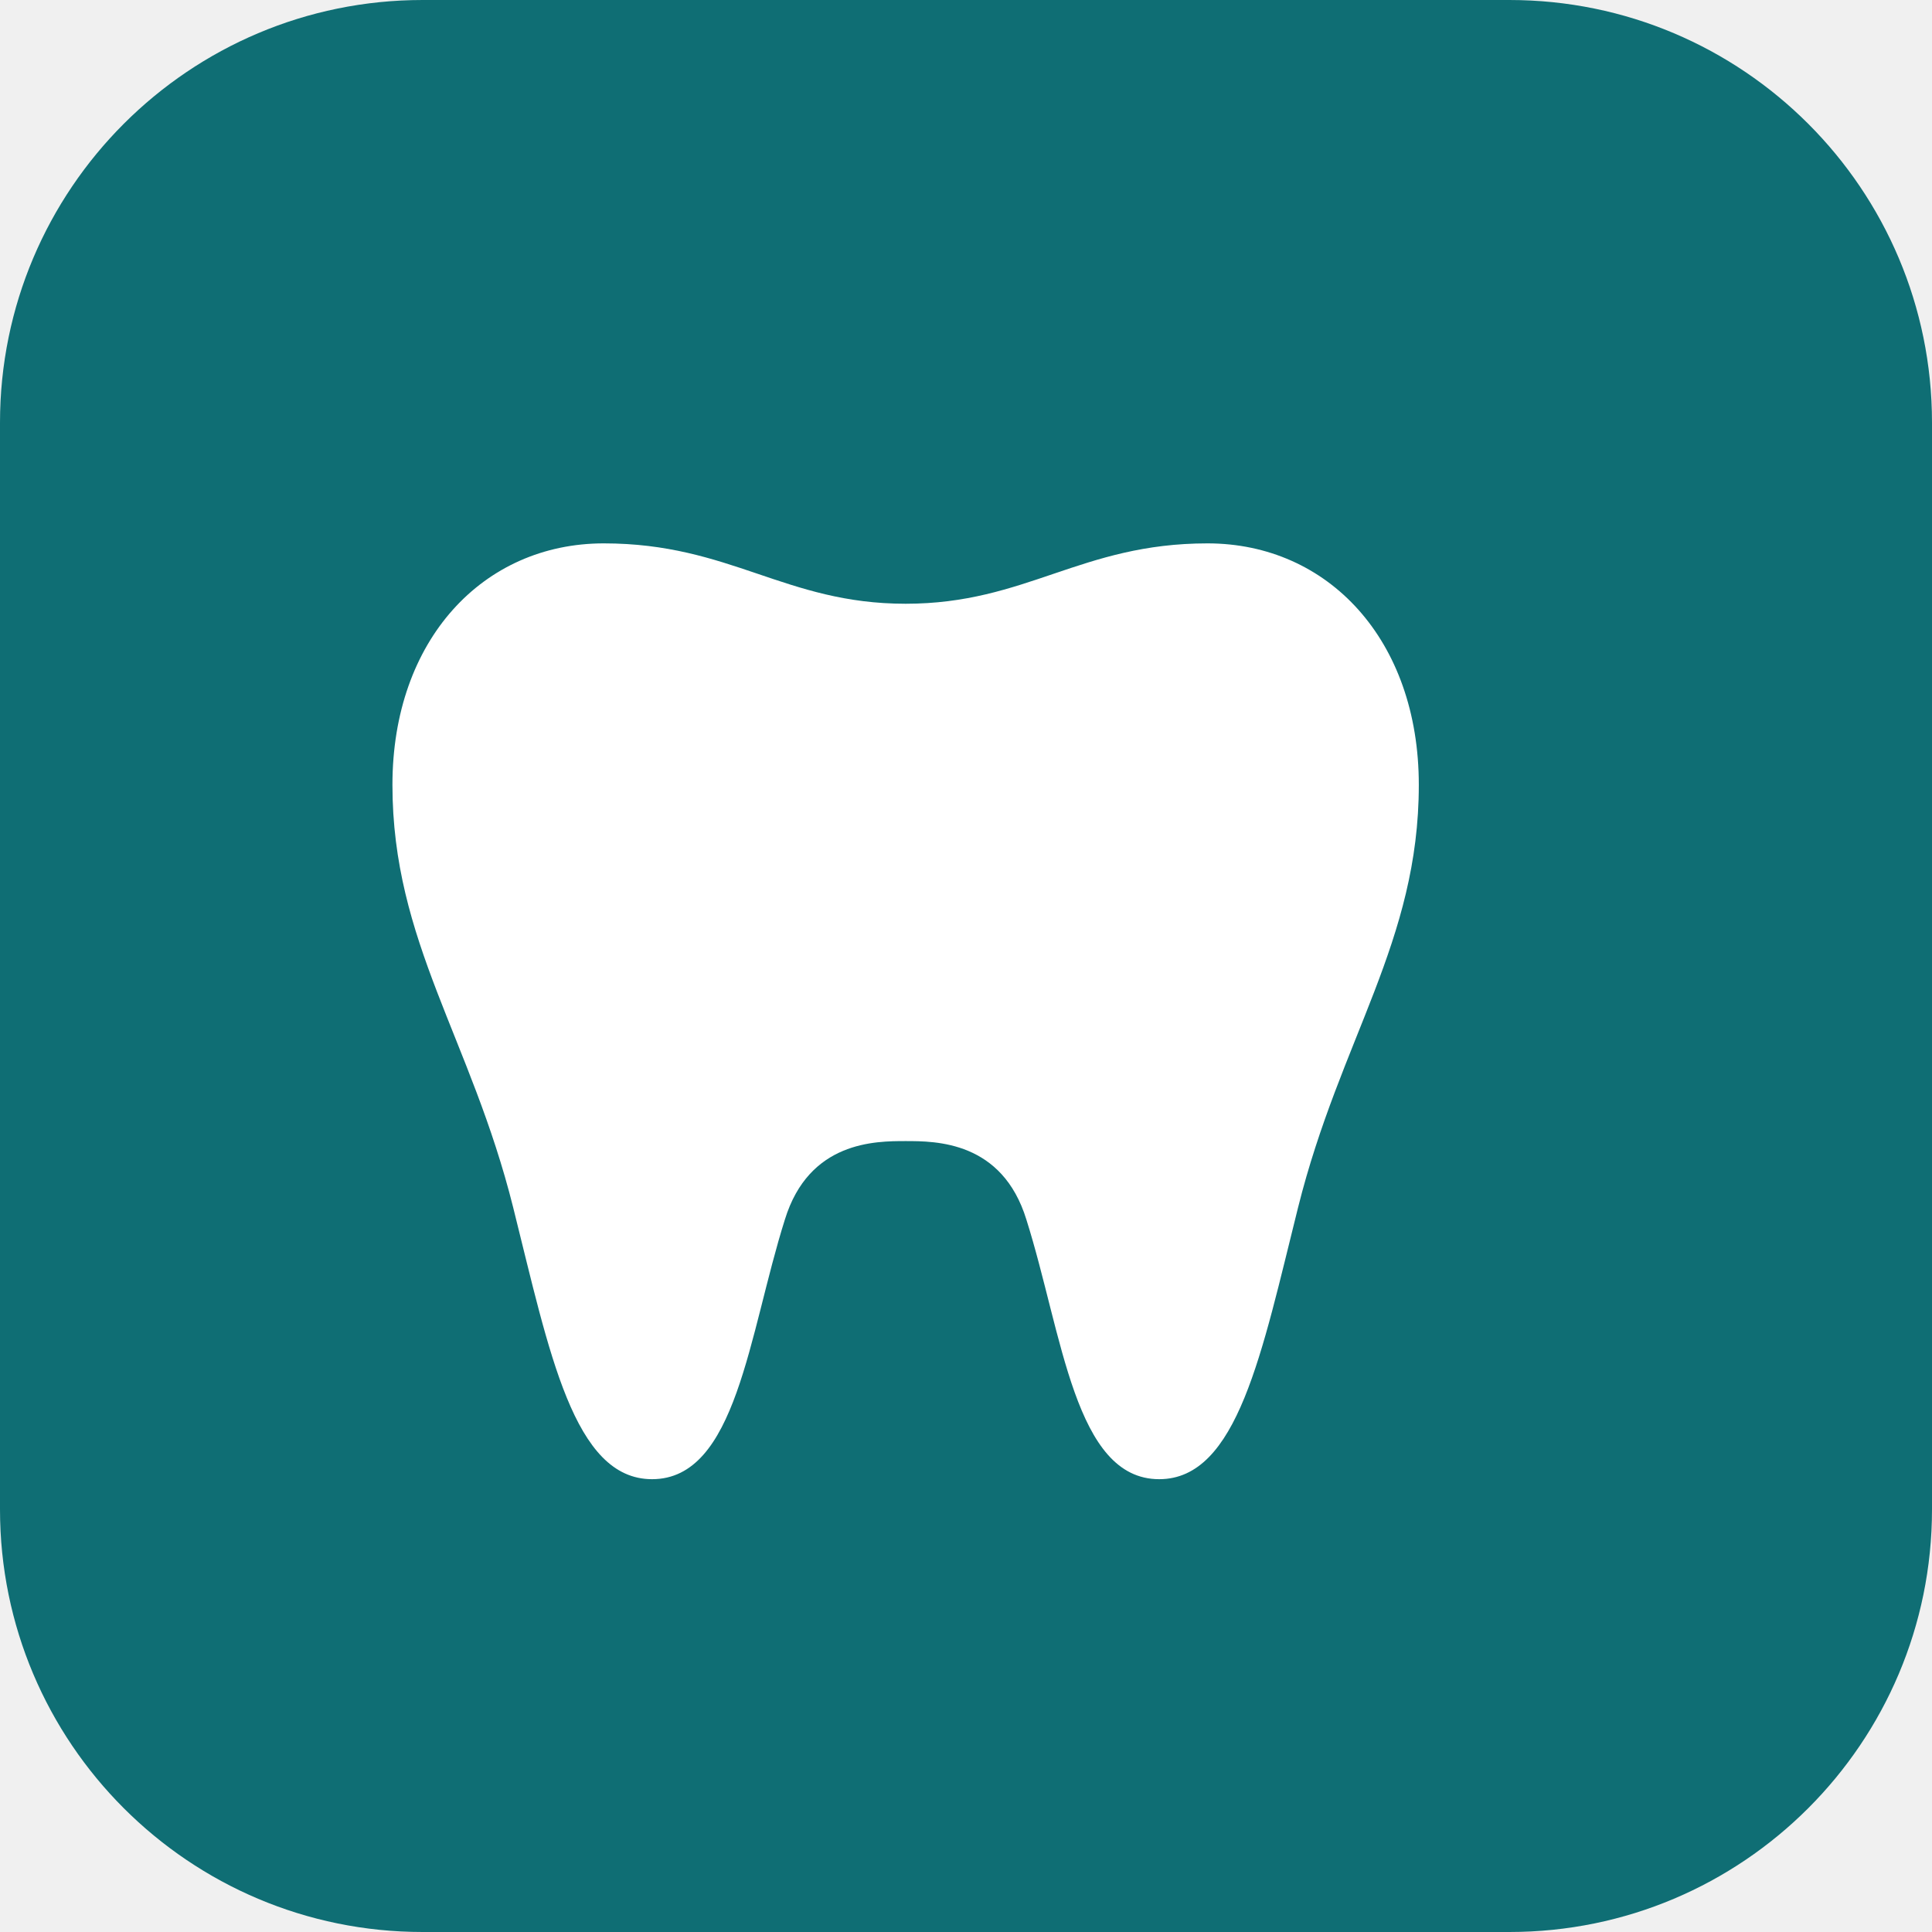
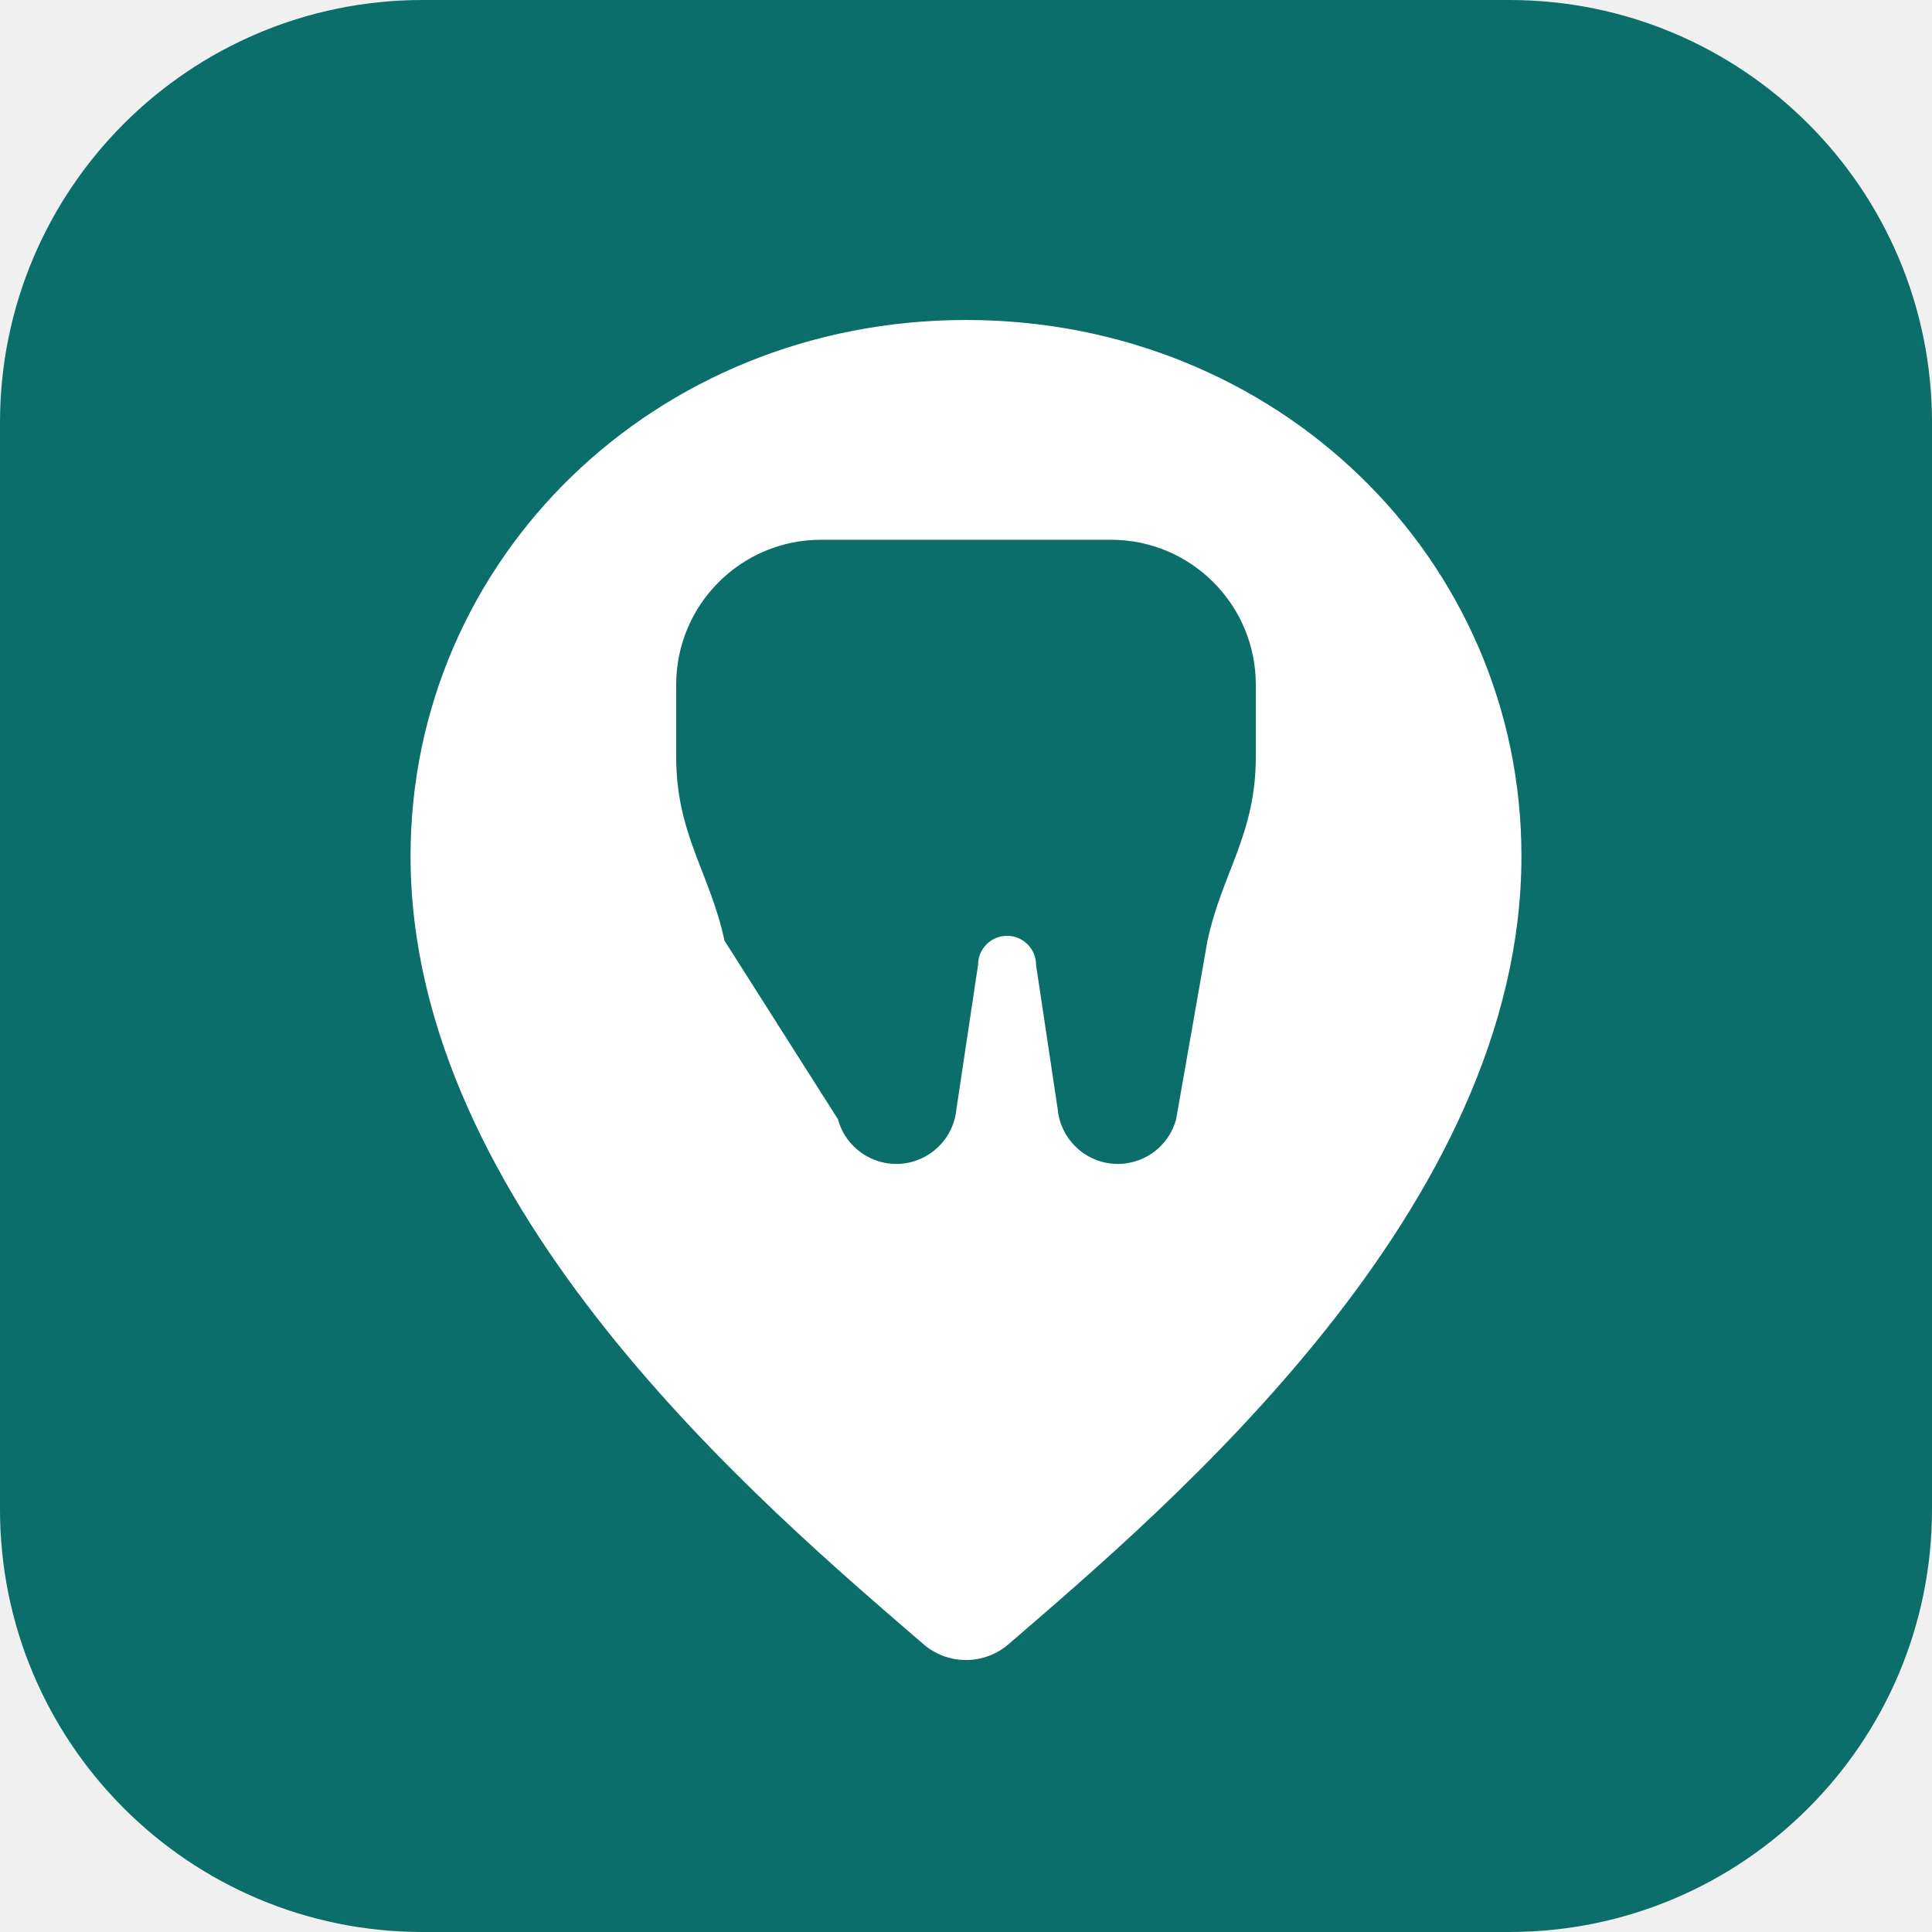
- <svg xmlns="http://www.w3.org/2000/svg" viewBox="0 0 32 32">
-   <rect width="32" height="32" rx="7" fill="#0f6e74" />
-   <path d="M10 9c-2 0-3.5 1.6-3.5 4 0 2.6 1.3 4.2 2 7 .6 2.4 1 4.5 2.3 4.5 1.4 0 1.6-2.4 2.2-4.3.4-1.3 1.5-1.3 2-1.3s1.6 0 2 1.3c.6 1.9.8 4.3 2.2 4.3 1.3 0 1.7-2.1 2.3-4.5.7-2.8 2-4.4 2-7 0-2.4-1.5-4-3.5-4-2.1 0-3 1-5 1s-2.9-1-5-1z" fill="#fff" />
+ <svg xmlns="http://www.w3.org/2000/svg" viewBox="0 0 64 64">
+   <rect width="64" height="64" rx="14" fill="#0b6e6a" />
+   <g transform="translate(6.40 7.40) scale(0.8)">
+     <path d="M32 4C19.1 4 9 13.9 9 26.2c0 14.6 14.6 26.9 21.2 32.6a2.7 2.7 0 0 0 3.6 0C40.4 53.1 55 40.8 55 26.2 55 13.9 44.9 4 32 4Z" fill="#ffffff" />
+     <path d="M20 19.1a6 6 0 0 1 6-6h12a6 6 0 0 1 6 6v3c0 3.2-1.4 4.8-2 7.6l-1.3 7.4a2.5 2.5 0 0 1-4.9-.4l-.9-6a1.2 1.2 0 0 0-2.4 0l-.9 6a2.5 2.5 0 0 1-4.9.4L22 29.7c-.6-2.8-2-4.4-2-7.6Z" fill="#0b6e6a" />
+   </g>
</svg>
